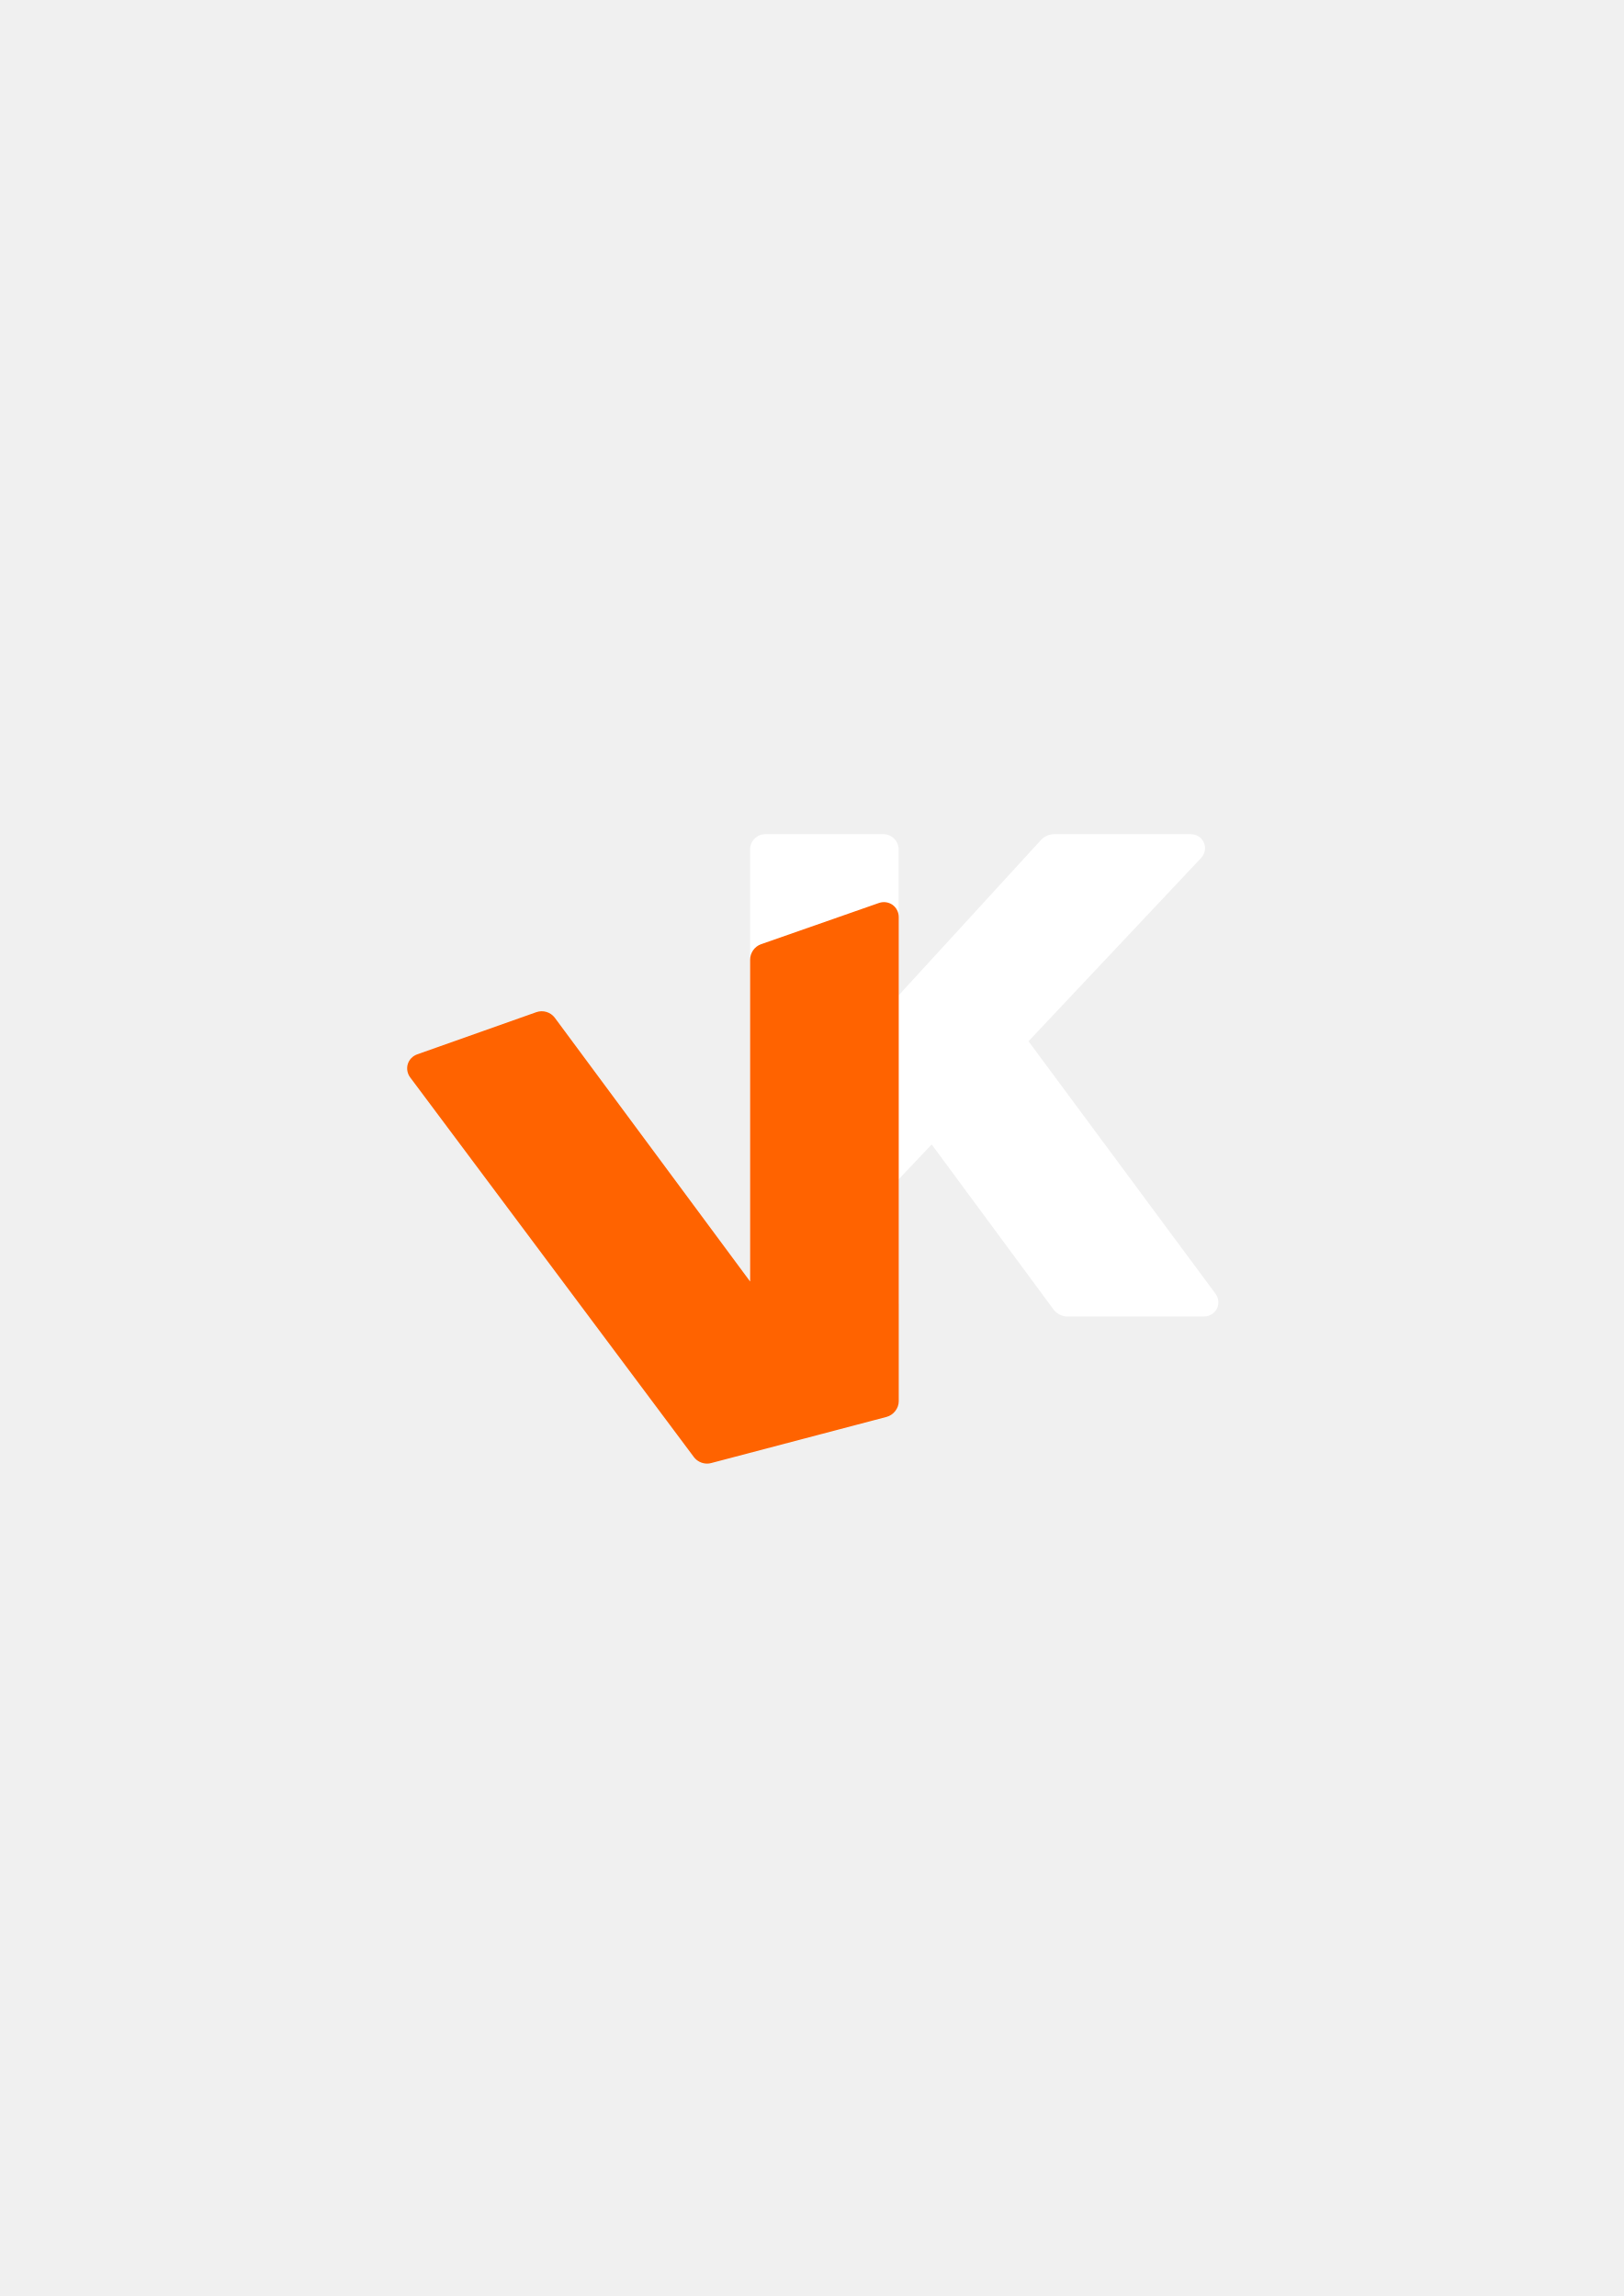
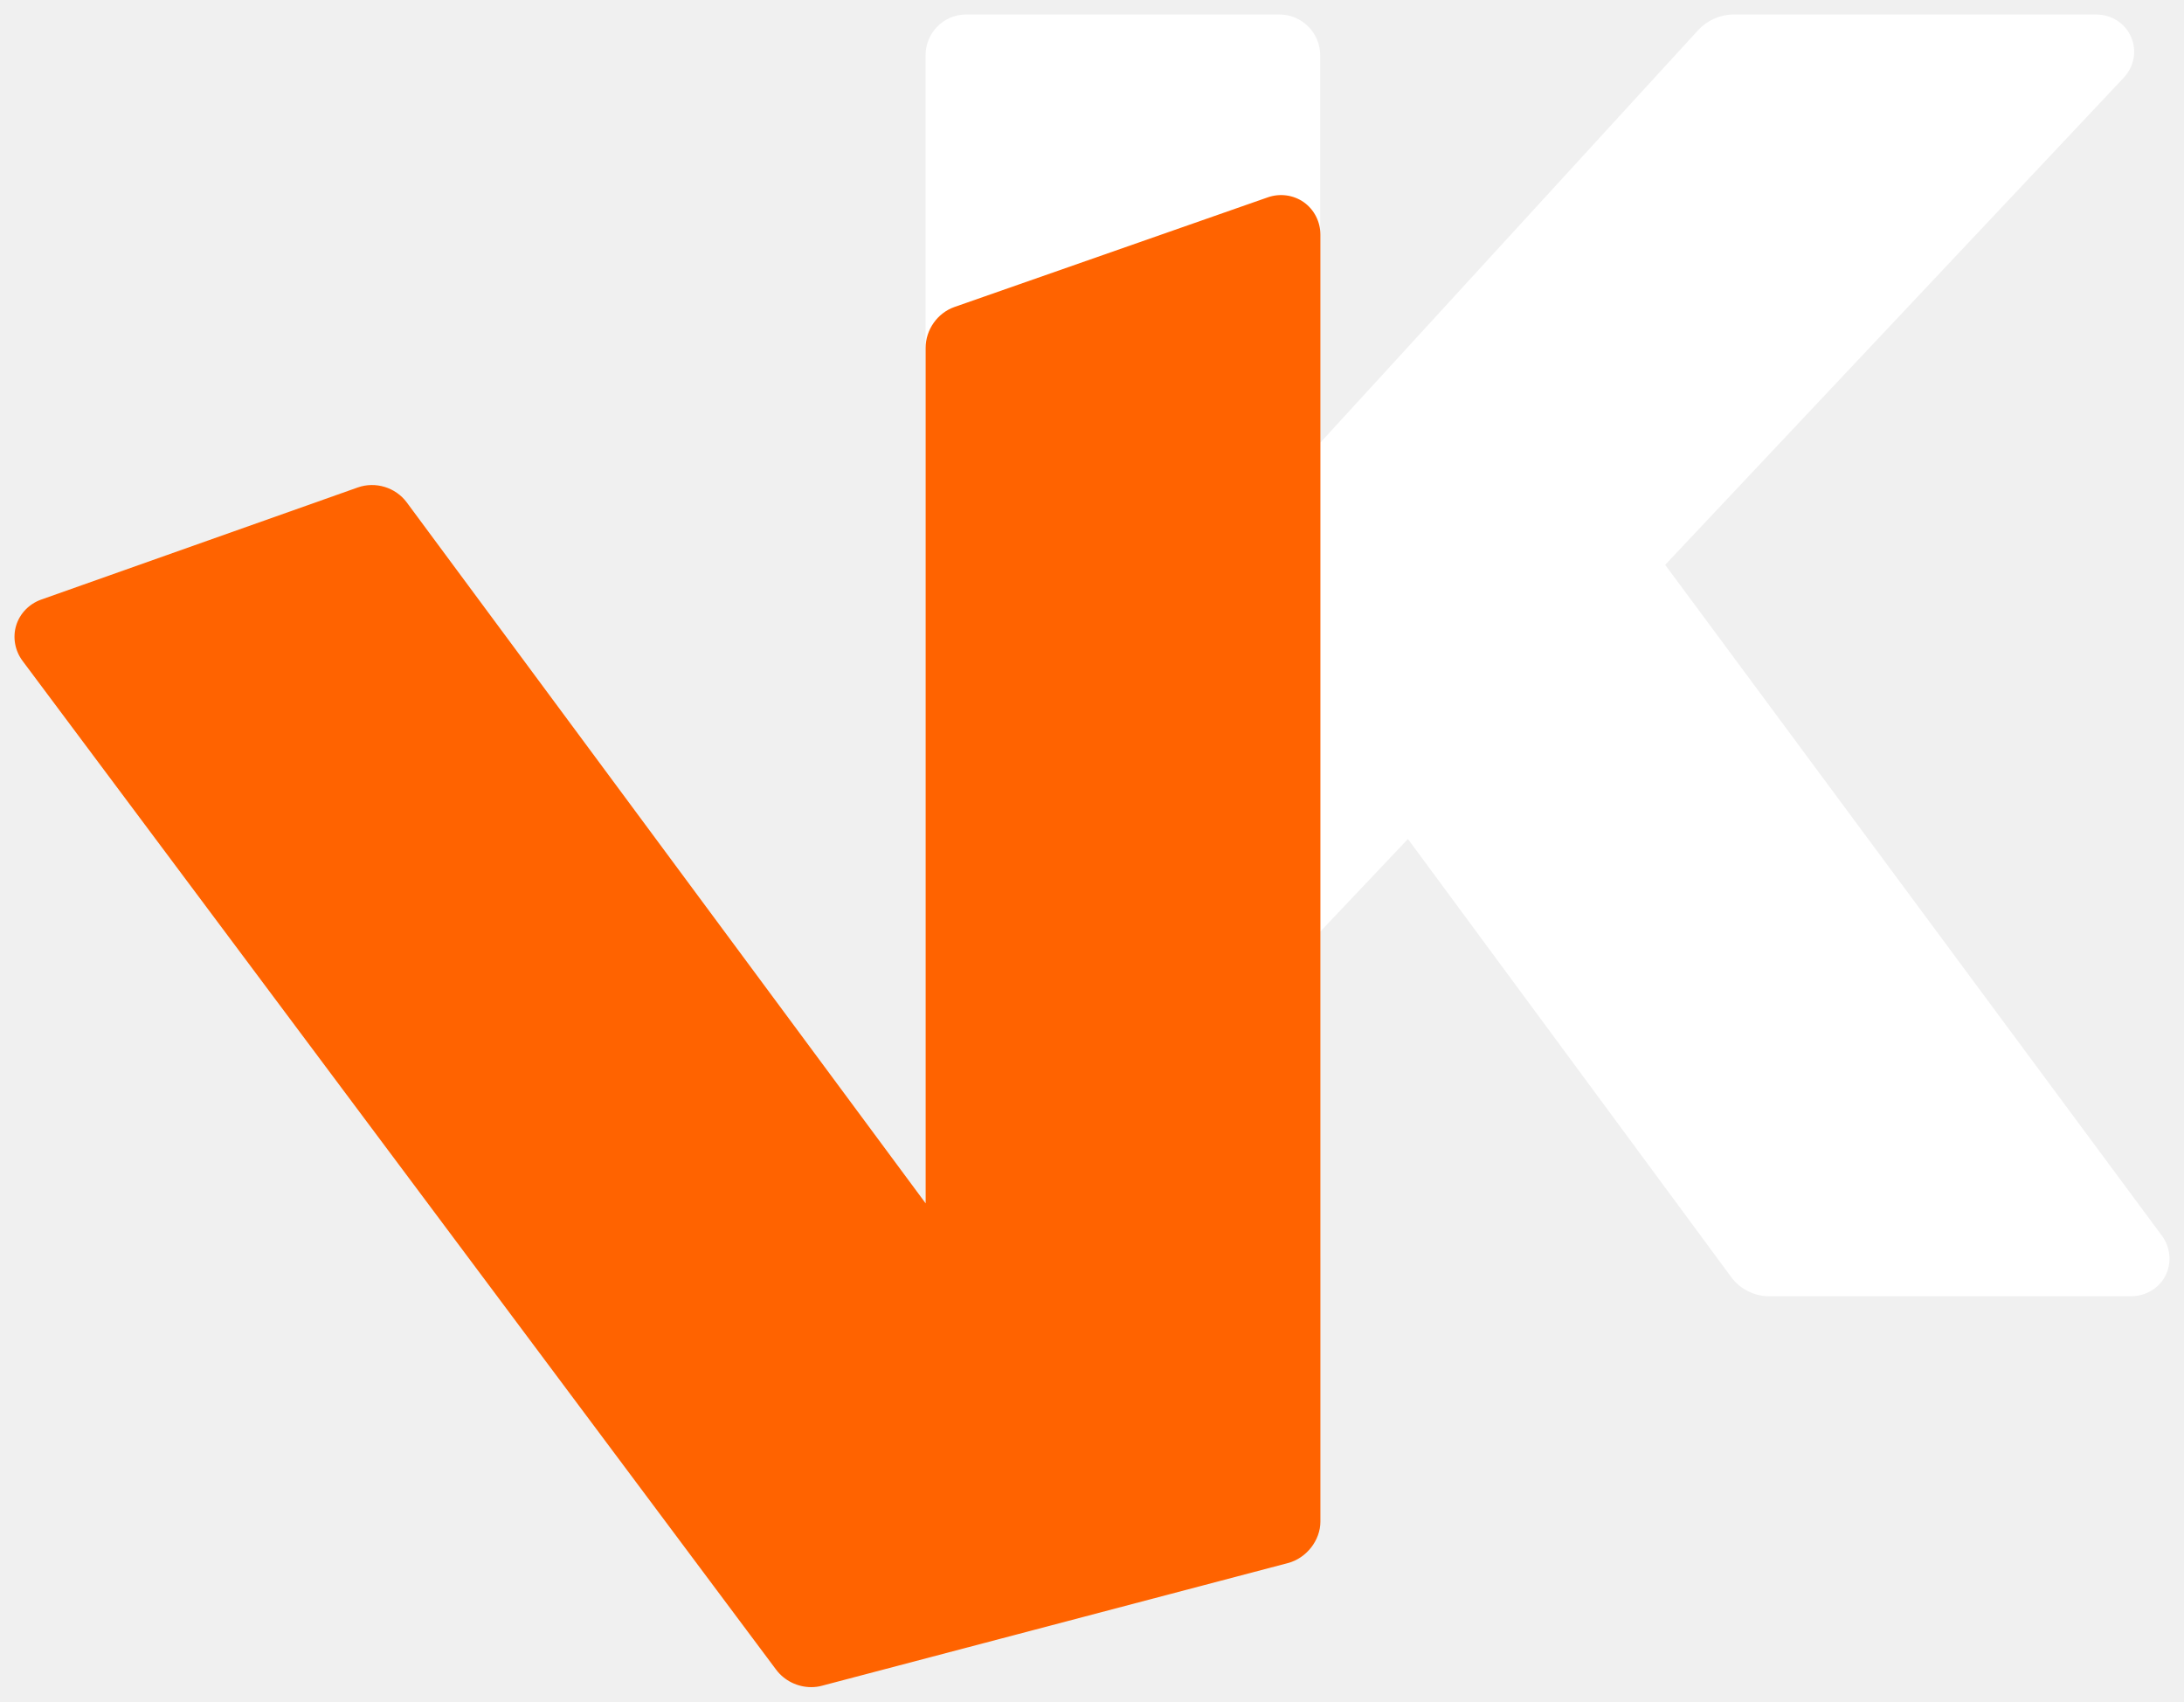
- <svg xmlns="http://www.w3.org/2000/svg" id="V" version="1.1" viewBox="0 0 595.28 841.89">
+ <svg xmlns="http://www.w3.org/2000/svg" id="V" version="1.1" viewBox="147.27 303.87 301.40 234.80">
  <defs>
    <style>
      .st0 {
        fill: #ff6300;
      }

      .st1 {
        fill: #fff;
      }
    </style>
  </defs>
  <path class="st1" d="M445.59,474.34l-68.52-92.53,63.23-67.16c1.49-1.58,1.9-3.76,1.07-5.67s-2.69-3.11-4.86-3.11h-50.02c-1.78,0-3.63.81-4.84,2.13l-52.19,56.97v-53.47c0-3.1-2.53-5.63-5.64-5.63h-43.22c-3.1,0-5.6,2.52-5.6,5.63v165.61c0,3.1,2.5,5.63,5.6,5.63h43.22c3.1,0,5.65-2.52,5.65-5.63v-44.69s12.1-12.78,12.1-12.78l44.66,60.51c1.16,1.57,3.16,2.58,5.11,2.58h50.02c2.05,0,3.87-1.1,4.76-2.86.89-1.77.69-3.88-.53-5.54Z" />
  <path class="st0" d="M327.21,331.78c-1.43-1.01-3.29-1.27-4.98-.68l-43.24,15.13c-2.36.83-3.98,3.15-3.98,5.64v118.04l-71.61-96.72c-1.54-2.07-4.31-2.92-6.75-2.06l-43.71,15.48c-1.65.59-2.94,1.92-3.44,3.57s-.17,3.47.88,4.88l103.99,139.19h0c1.15,1.54,2.98,2.42,4.85,2.42.5,0,1.01-.06,1.51-.2l64.28-16.92c2.55-.67,4.48-3.13,4.48-5.72v-177.57c0-1.79-.85-3.46-2.28-4.48Z" />
</svg>
